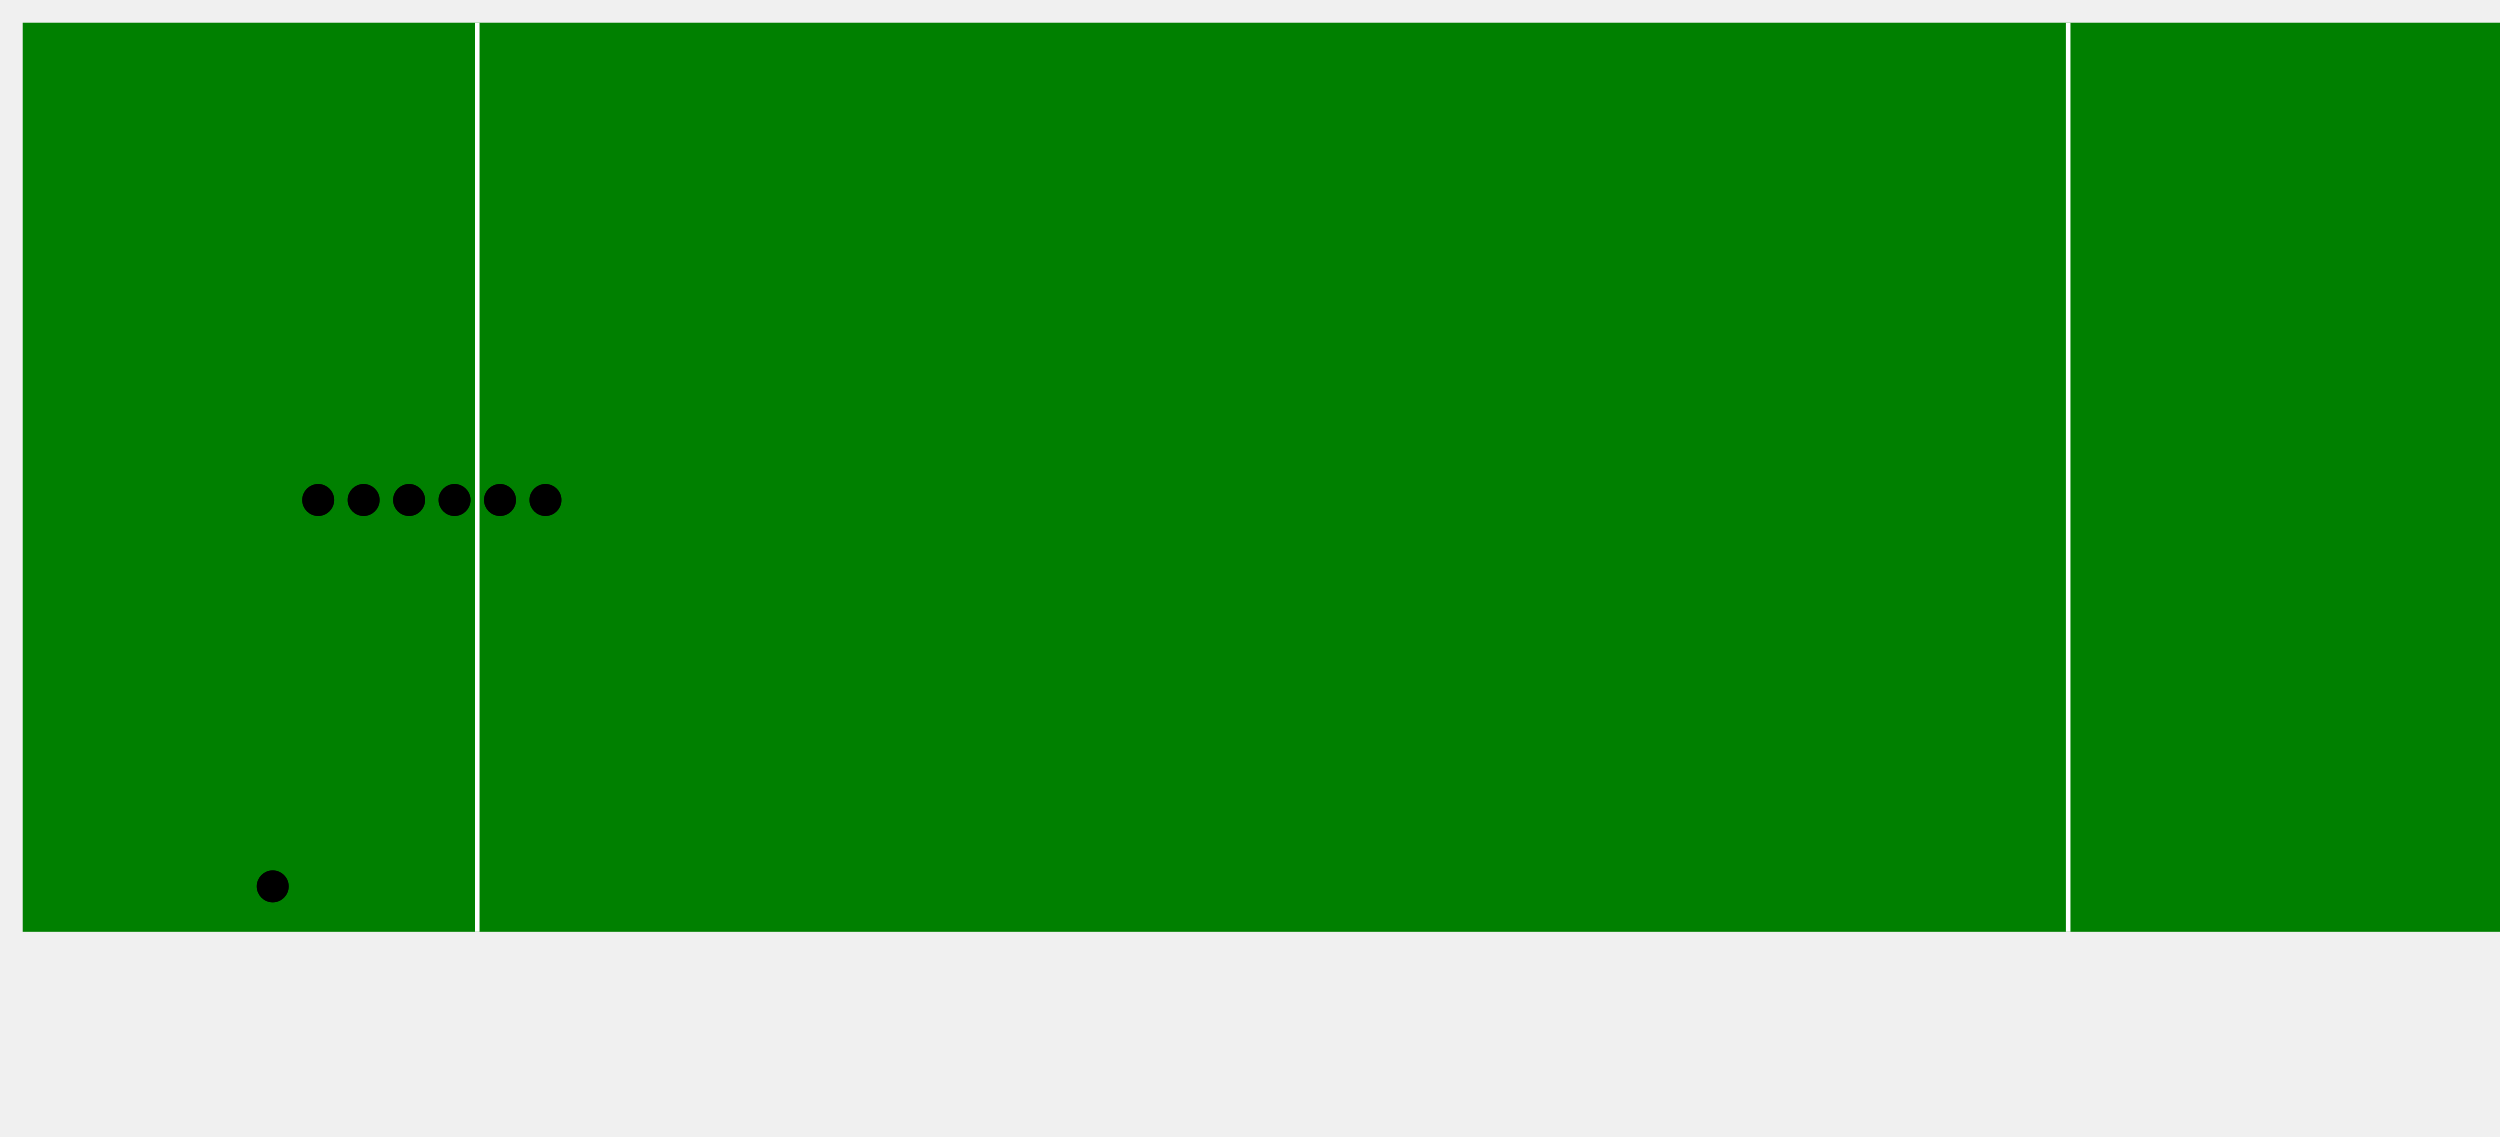
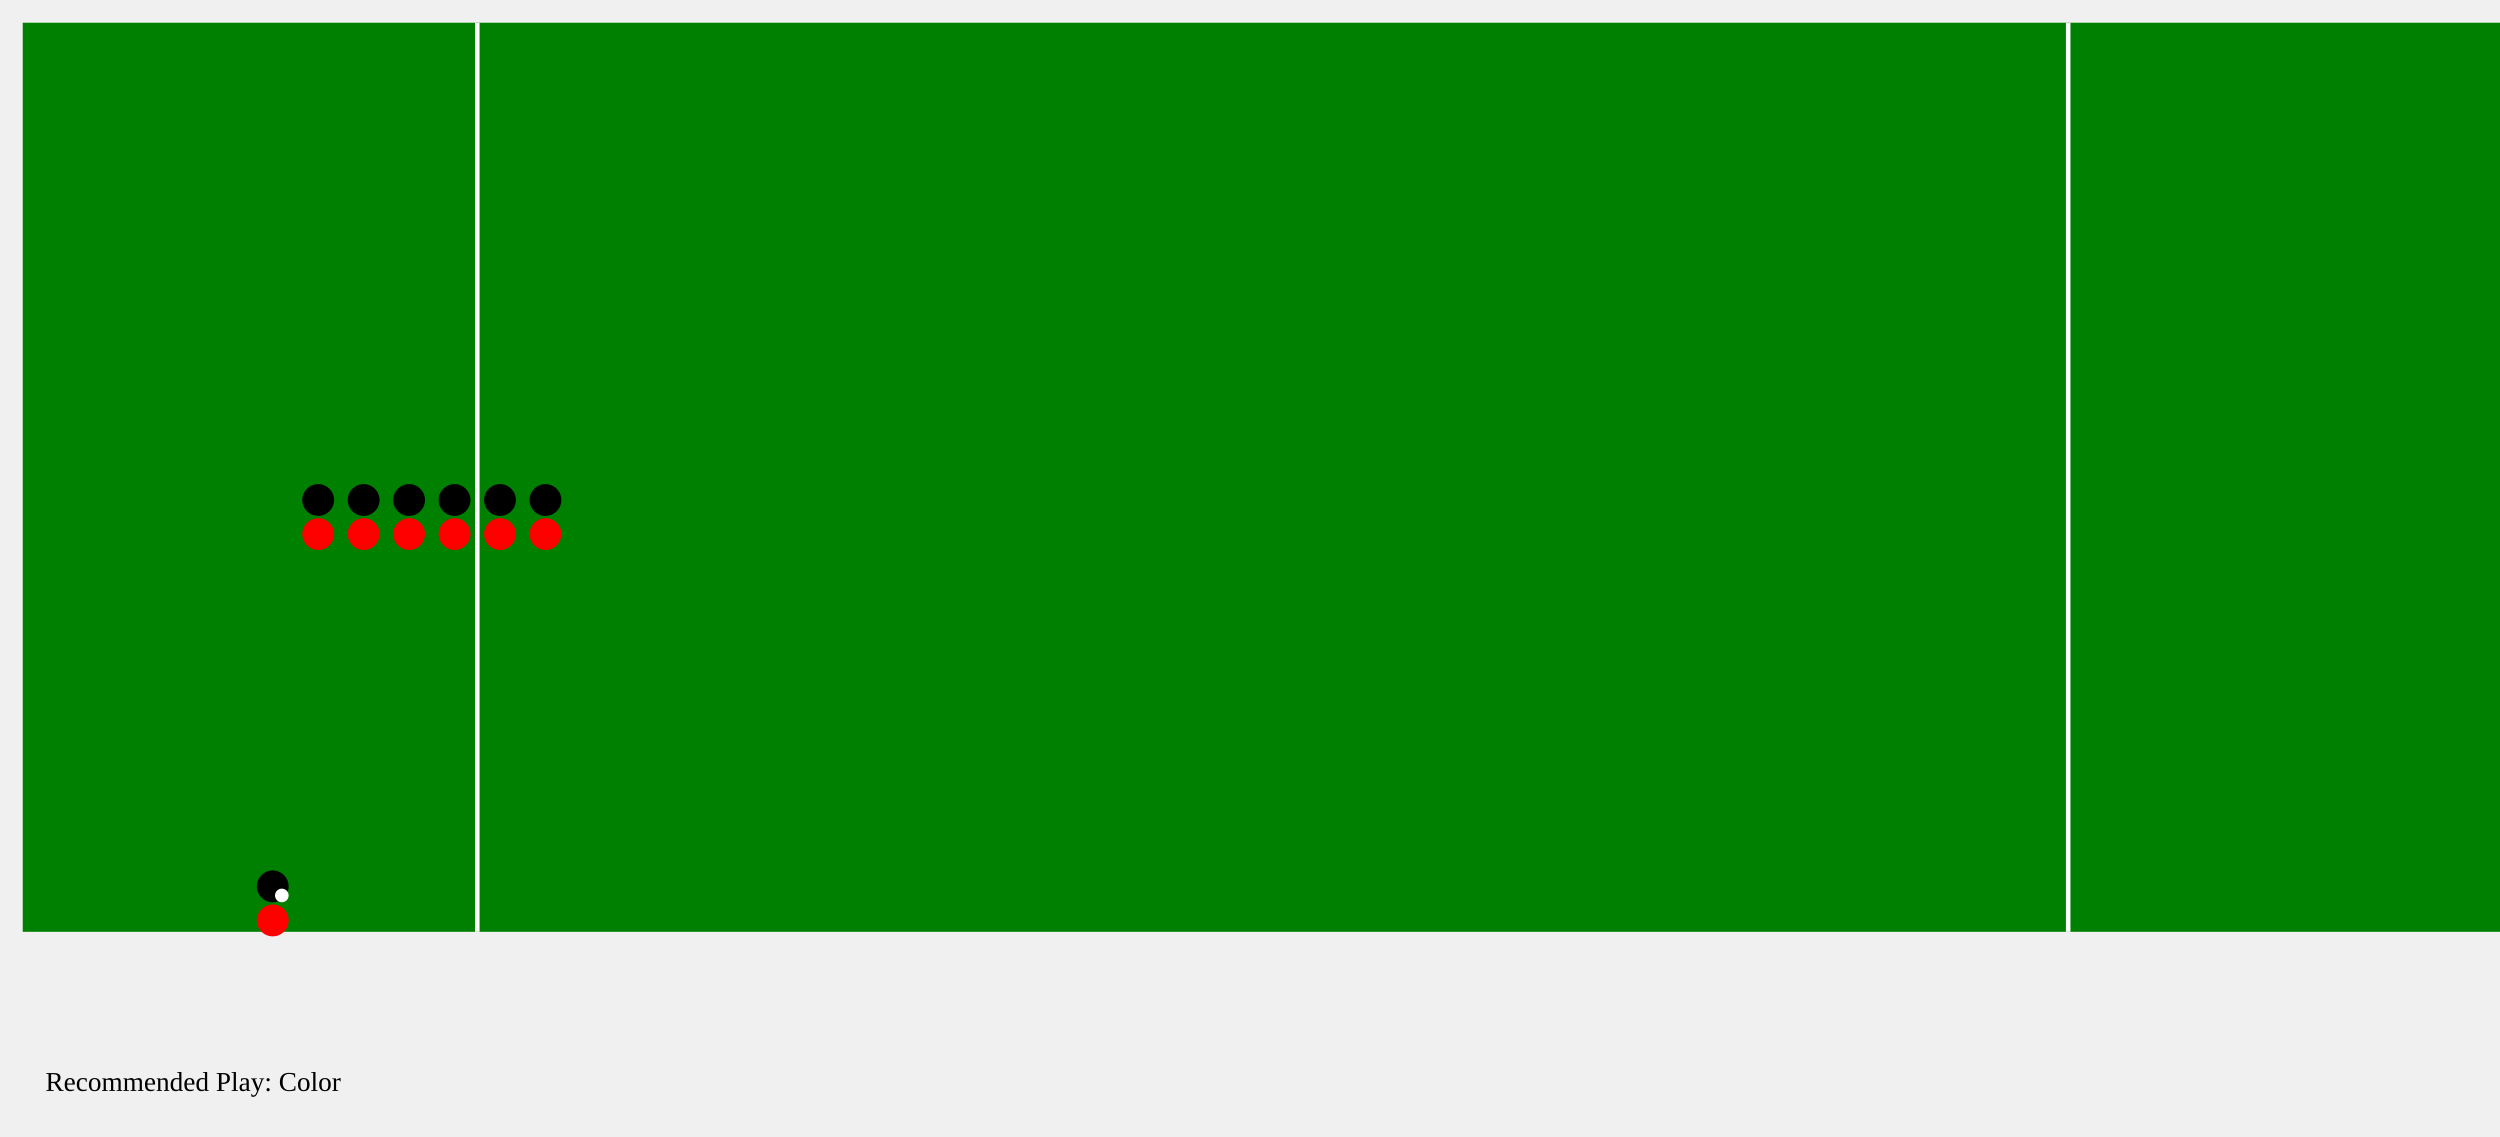
<svg xmlns="http://www.w3.org/2000/svg" width="1100" height="500">
  <rect width="1200" height="400" x="10" y="10" fill="green" />
  <line x1="210" y1="10" x2="210" y2="410" stroke="white" stroke-width="2" />
  <line x1="910" y1="10" x2="910" y2="410" stroke="white" stroke-width="2" />
  <circle r="7" cx="120" cy="390" fill="black" />
-   <circle r="7" cx="140" cy="220" fill="black" />
-   <circle r="7" cx="160" cy="220" fill="black" />
-   <circle r="7" cx="180" cy="220" fill="black" />
-   <circle r="7" cx="200" cy="220" fill="black" />
-   <circle r="7" cx="220" cy="220" fill="black" />
-   <circle r="7" cx="240" cy="220" fill="black" />
-   <circle r="7" cx="120" cy="390" fill="black" />
-   <circle r="7" cx="140" cy="220" fill="black" />
-   <circle r="7" cx="160" cy="220" fill="black" />
-   <circle r="7" cx="180" cy="220" fill="black" />
-   <circle r="7" cx="200" cy="220" fill="black" />
-   <circle r="7" cx="220" cy="220" fill="black" />
-   <circle r="7" cx="240" cy="220" fill="black" />
- </svg>
+   <circle r="3" cx="124" cy="394" fill="white" />
+   <text x="20" y="480" fill="black"> Recommended Play: Color</text> fill="black" /&gt;  <circle r="7" cx="140" cy="220" fill="black" /> fill="black" /&gt;  <circle r="7" cx="160" cy="220" fill="black" /> fill="black" /&gt;  <circle r="7" cx="180" cy="220" fill="black" /> fill="black" /&gt;  <circle r="7" cx="200" cy="220" fill="black" /> fill="black" /&gt;  <circle r="7" cx="220" cy="220" fill="black" /> fill="black" /&gt;  <circle r="7" cx="240" cy="220" fill="black" /> fill="black" /&gt;  <circle r="7" cx="120" cy="405" fill="red" /> fill="black" /&gt;  <circle r="7" cx="140" cy="235" fill="red" /> fill="black" /&gt;  <circle r="7" cx="160" cy="235" fill="red" /> fill="black" /&gt;  <circle r="7" cx="180" cy="235" fill="red" /> fill="black" /&gt;  <circle r="7" cx="200" cy="235" fill="red" /> fill="black" /&gt;  <circle r="7" cx="220" cy="235" fill="red" /> fill="black" /&gt;  <circle r="7" cx="240" cy="235" fill="red" /> fill="black" /&gt;</svg>
